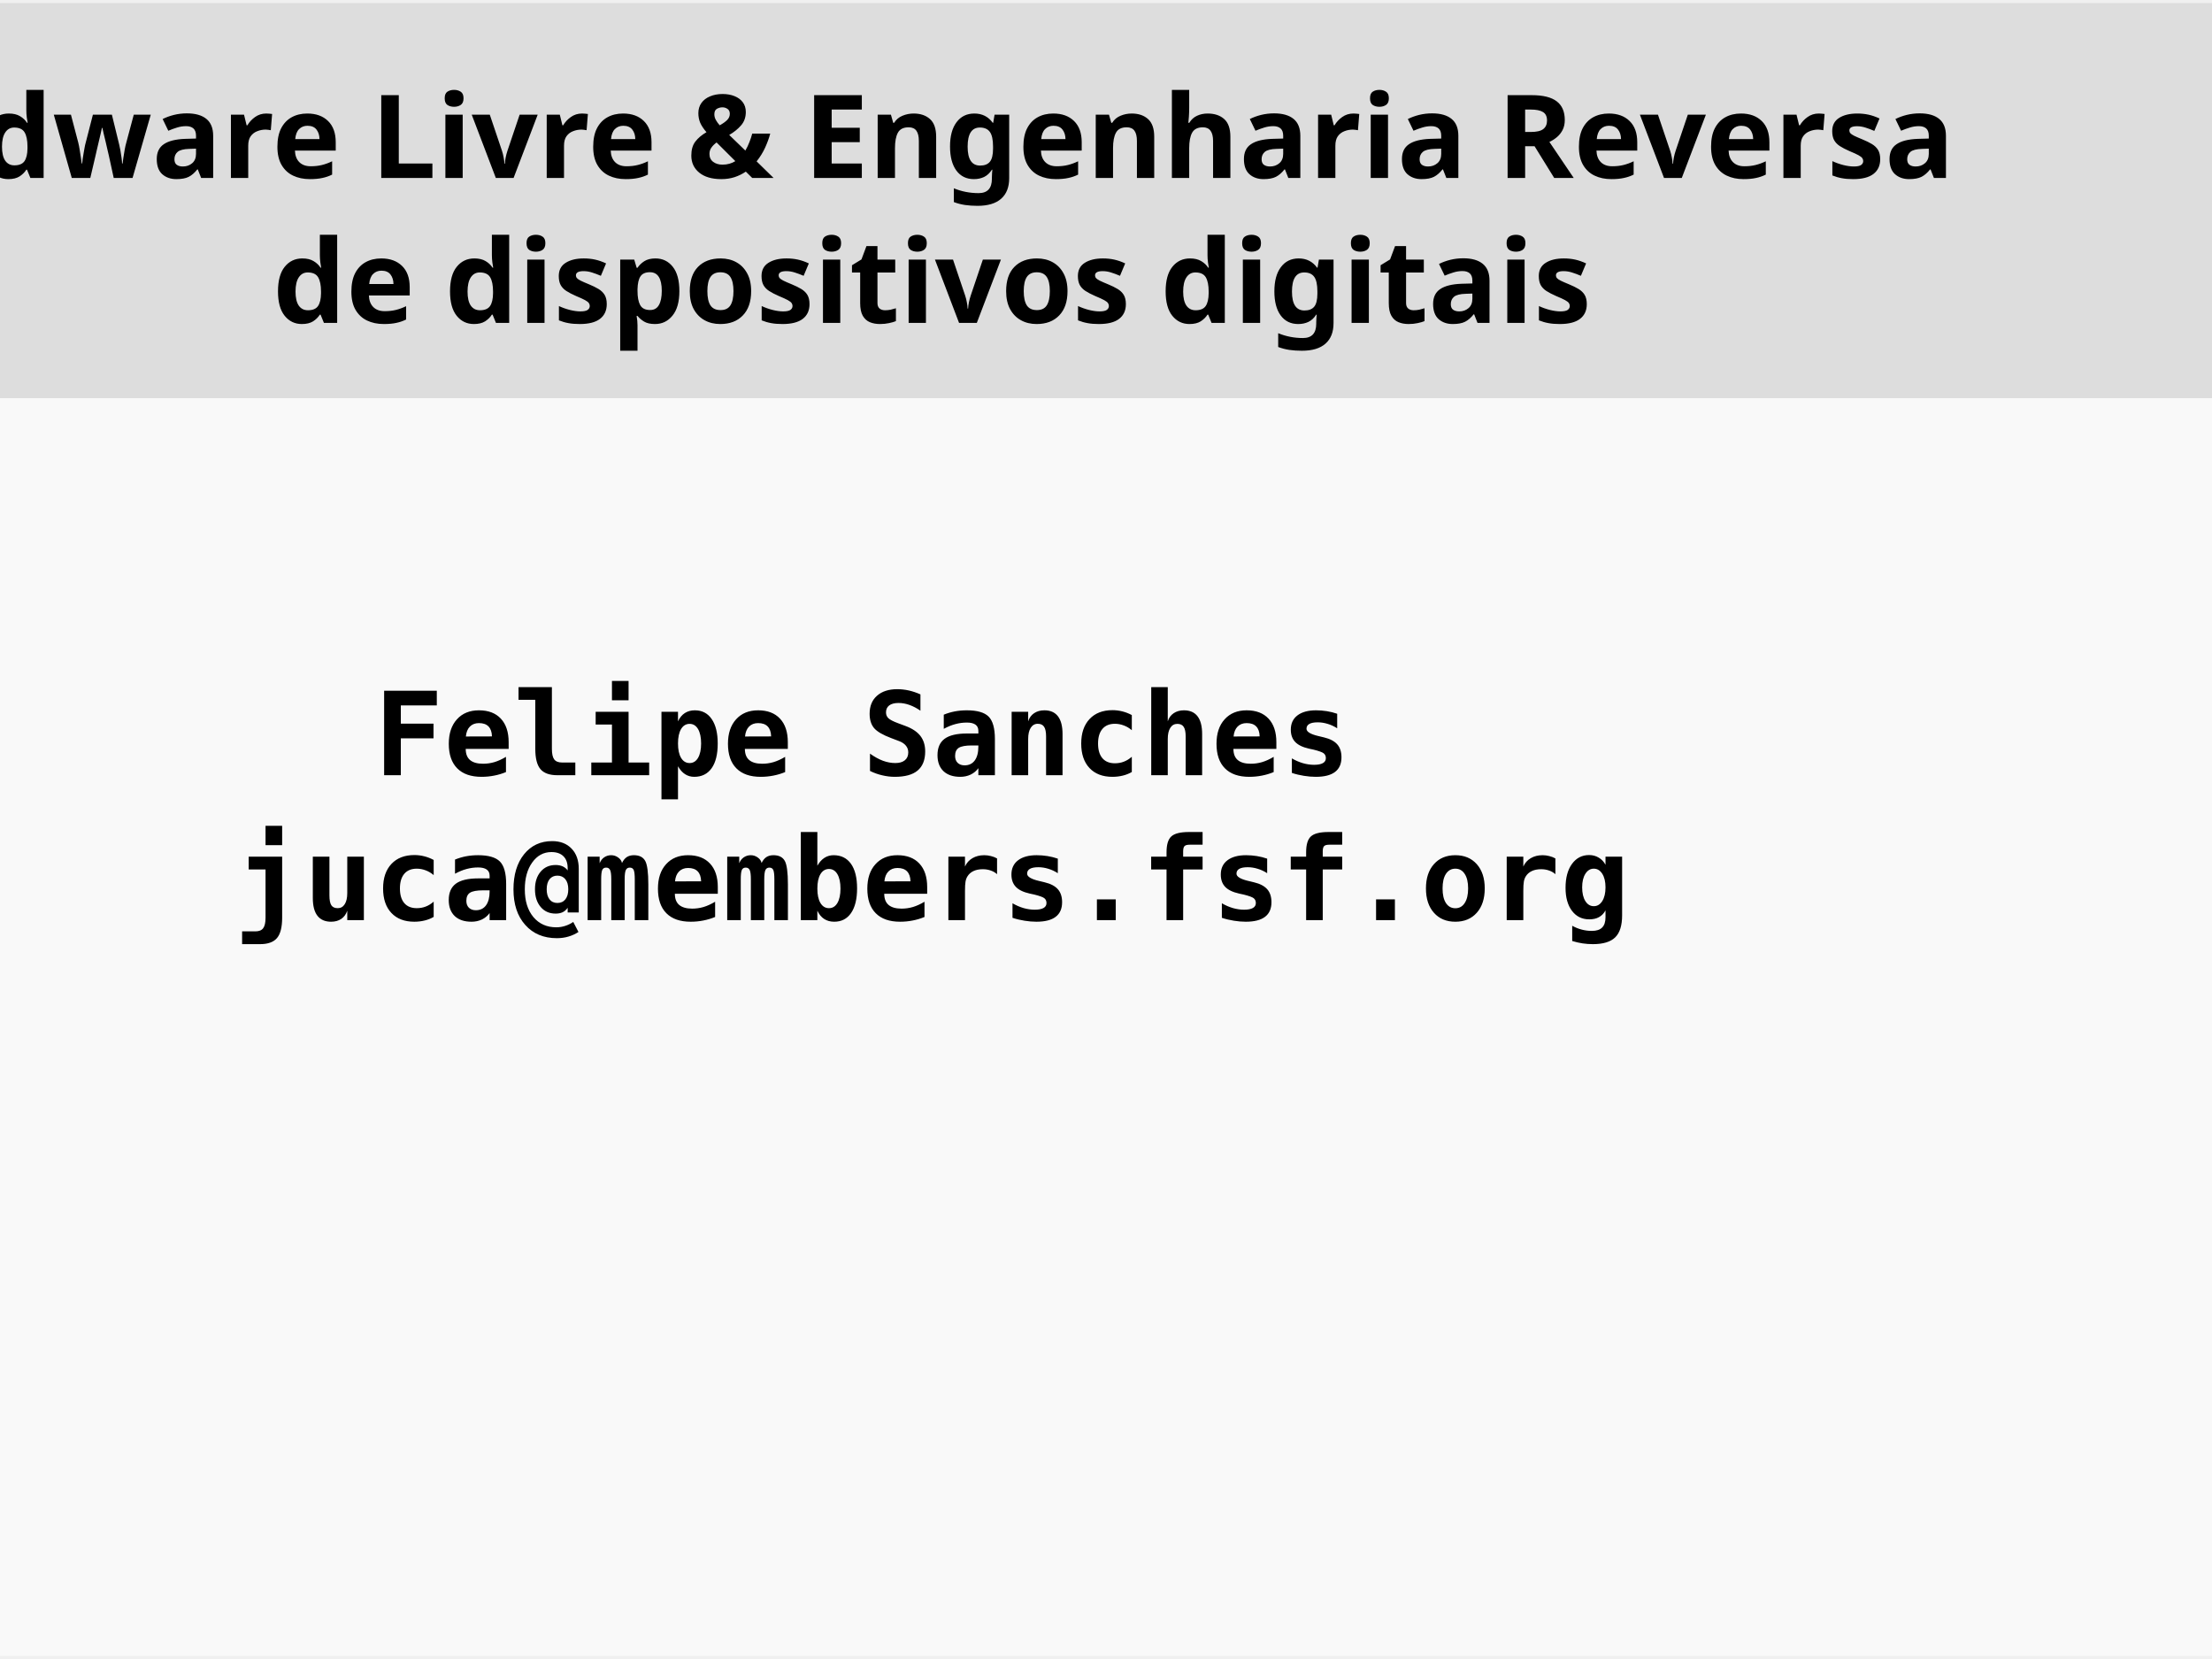
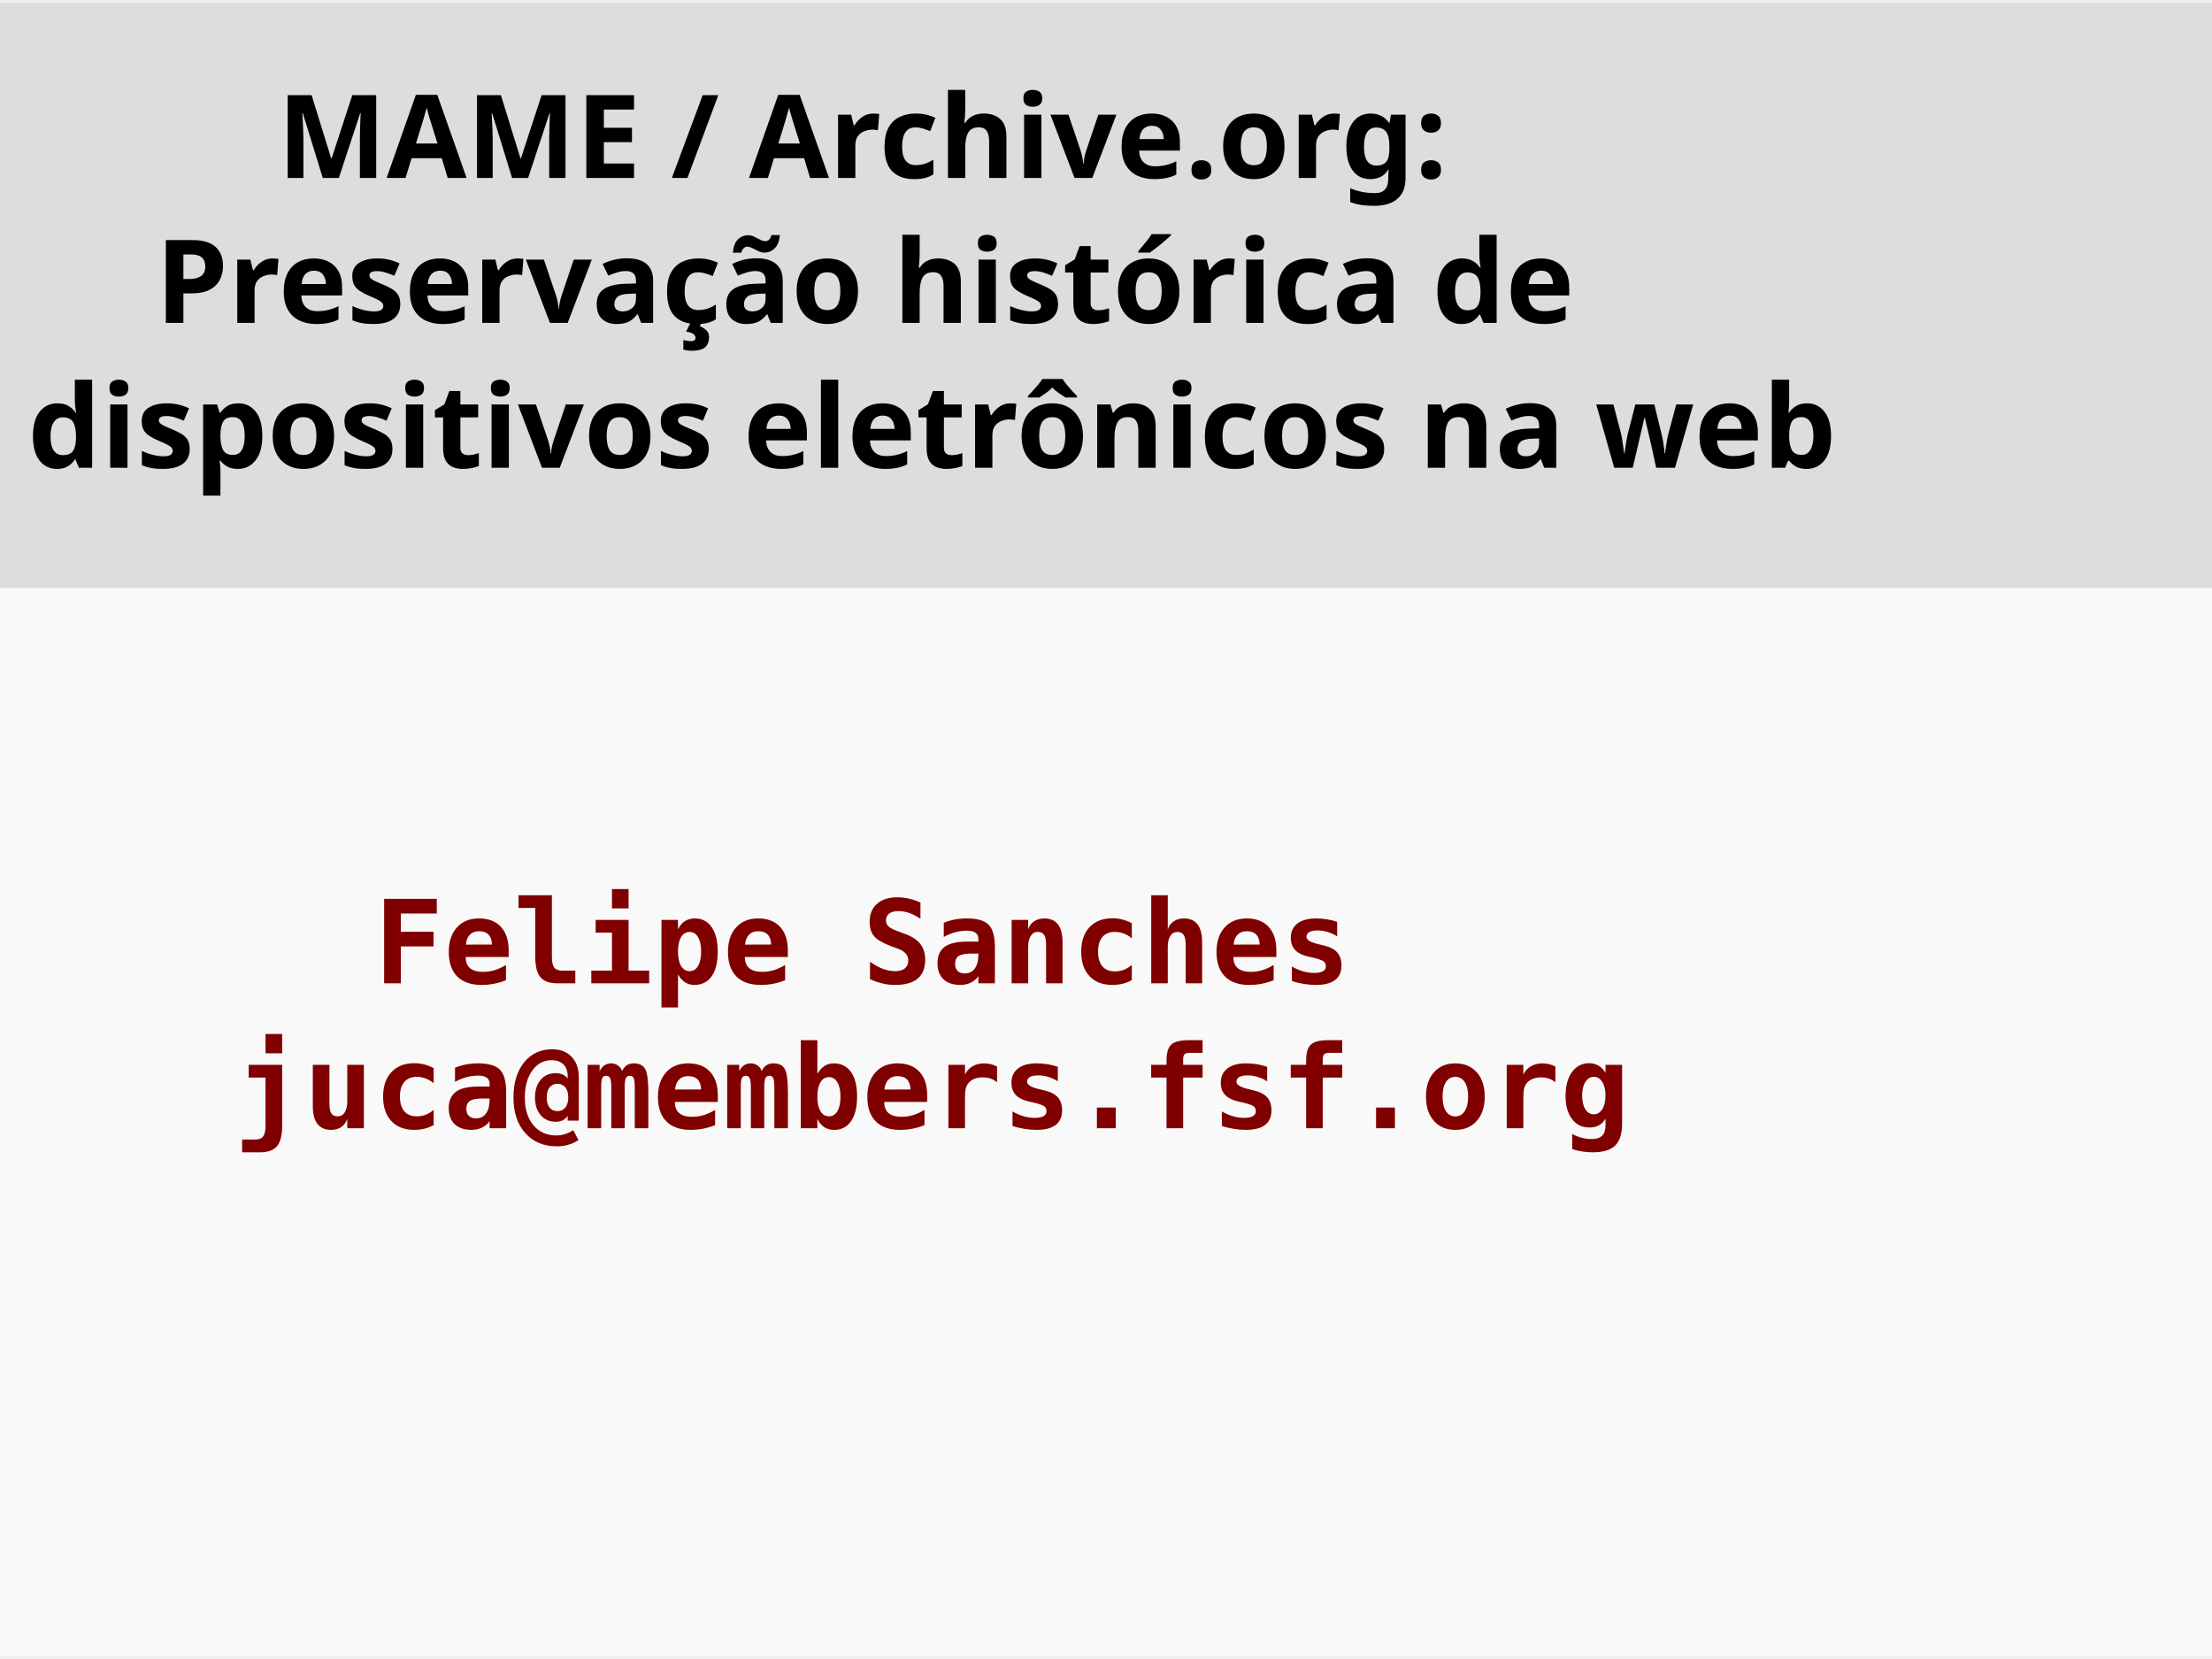
<svg xmlns="http://www.w3.org/2000/svg" width="1600" height="1200" id="svg2" version="1.1" viewBox="0 0 451.556 338.667">
  <defs id="defs4">
    <clipPath clipPathUnits="userSpaceOnUse" id="clipPath7996">
      <path style="fill:#000080;fill-opacity:0.312;stroke:none" d="m 0,30.993 0,225.983 451.556,0 0,-225.983 -451.556,0 z" id="path7998" />
    </clipPath>
  </defs>
  <g id="layer1" transform="translate(0,41.66667)">
    <rect style="fill:#ffffff;fill-opacity:0.618;stroke:none" id="rect3370" width="451.556" height="337.435" x="-1.4210855e-14" y="-41.051" rx="7.560121e-06" ry="7.5601224e-06" />
-     <rect ry="7.560122e-06" rx="7.560121e-06" y="-41.051" x="-1.4210855e-14" height="80.664" width="451.556" id="rect4075" style="fill:#cccccc;fill-opacity:0.618;stroke:none" />
+     <rect ry="7.560122e-06" rx="7.560121e-06" y="-41.051" x="-1.4210855e-14" height="119.457" width="451.556" id="rect4075" style="fill:#cccccc;fill-opacity:0.618;stroke:none;stroke-width:1.217" />
    <text xml:space="preserve" style="font-style:normal;font-variant:normal;font-weight:normal;font-stretch:normal;font-size:23.665px;line-height:125%;font-family:FreeMono;-inkscape-font-specification:FreeMono;letter-spacing:0px;word-spacing:0px;fill:#000000;fill-opacity:1;stroke:none" x="225.755" y="-5.335" id="text4069">
-       <tspan id="tspan4071" x="225.755" y="-5.335" style="font-style:normal;font-variant:normal;font-weight:bold;font-stretch:normal;font-family:'Garoa Hacker Clube';-inkscape-font-specification:'Garoa Hacker Clube Bold';text-align:center;text-anchor:middle">Hardware Livre &amp; Engenharia Reversa</tspan>
-       <tspan x="225.755" y="24.246" style="font-style:normal;font-variant:normal;font-weight:bold;font-stretch:normal;font-family:'Garoa Hacker Clube';-inkscape-font-specification:'Garoa Hacker Clube Bold';text-align:center;text-anchor:middle" id="tspan3358">de dispositivos digitais</tspan>
+       <tspan x="225.755" y="-5.335" style="font-style:normal;font-variant:normal;font-weight:bold;font-stretch:normal;font-family:'Garoa Hacker Clube';-inkscape-font-specification:'Garoa Hacker Clube Bold';text-align:center;text-anchor:middle" id="tspan3358">MAME / Archive.org:</tspan>
+       <tspan x="229.314" y="24.246" style="font-style:normal;font-variant:normal;font-weight:bold;font-stretch:normal;font-family:'Garoa Hacker Clube';-inkscape-font-specification:'Garoa Hacker Clube Bold';text-align:center;text-anchor:middle" id="tspan19">Preservação histórica de </tspan>
+       <tspan x="225.755" y="53.826" style="font-style:normal;font-variant:normal;font-weight:bold;font-stretch:normal;font-family:'Garoa Hacker Clube';-inkscape-font-specification:'Garoa Hacker Clube Bold';text-align:center;text-anchor:middle" id="tspan21">dispositivos eletrônicos na web</tspan>
    </text>
-     <text id="text3360" y="116.585" x="225.737" style="font-style:normal;font-variant:normal;font-weight:normal;font-stretch:normal;font-size:23.665px;line-height:125%;font-family:FreeMono;-inkscape-font-specification:FreeMono;letter-spacing:0px;word-spacing:0px;fill:#000000;fill-opacity:1;stroke:none" xml:space="preserve">
-       <tspan id="tspan3364" style="font-style:normal;font-variant:normal;font-weight:bold;font-stretch:normal;font-family:monospace;-inkscape-font-specification:'monospace Bold';text-align:center;text-anchor:middle" y="116.585" x="225.737">Felipe Sanches</tspan>
-       <tspan style="font-style:normal;font-variant:normal;font-weight:bold;font-stretch:normal;font-family:monospace;-inkscape-font-specification:'monospace Bold';text-align:center;text-anchor:middle" y="146.166" x="225.737" id="tspan3368">juca@members.fsf.org</tspan>
+     <text id="text3360" y="159.072" x="225.737" style="font-style:normal;font-variant:normal;font-weight:normal;font-stretch:normal;font-size:23.665px;line-height:125%;font-family:FreeMono;-inkscape-font-specification:FreeMono;letter-spacing:0px;word-spacing:0px;fill:#800000;fill-opacity:1;stroke:none;" xml:space="preserve">
+       <tspan id="tspan3364" style="font-style:normal;font-variant:normal;font-weight:bold;font-stretch:normal;font-family:monospace;-inkscape-font-specification:'monospace Bold';text-align:center;text-anchor:middle;fill:#800000;" y="159.072" x="225.737">Felipe Sanches</tspan>
+       <tspan style="font-style:normal;font-variant:normal;font-weight:bold;font-stretch:normal;font-family:monospace;-inkscape-font-specification:'monospace Bold';text-align:center;text-anchor:middle;fill:#800000;" y="188.653" x="225.737" id="tspan3368">juca@members.fsf.org</tspan>
    </text>
  </g>
</svg>
